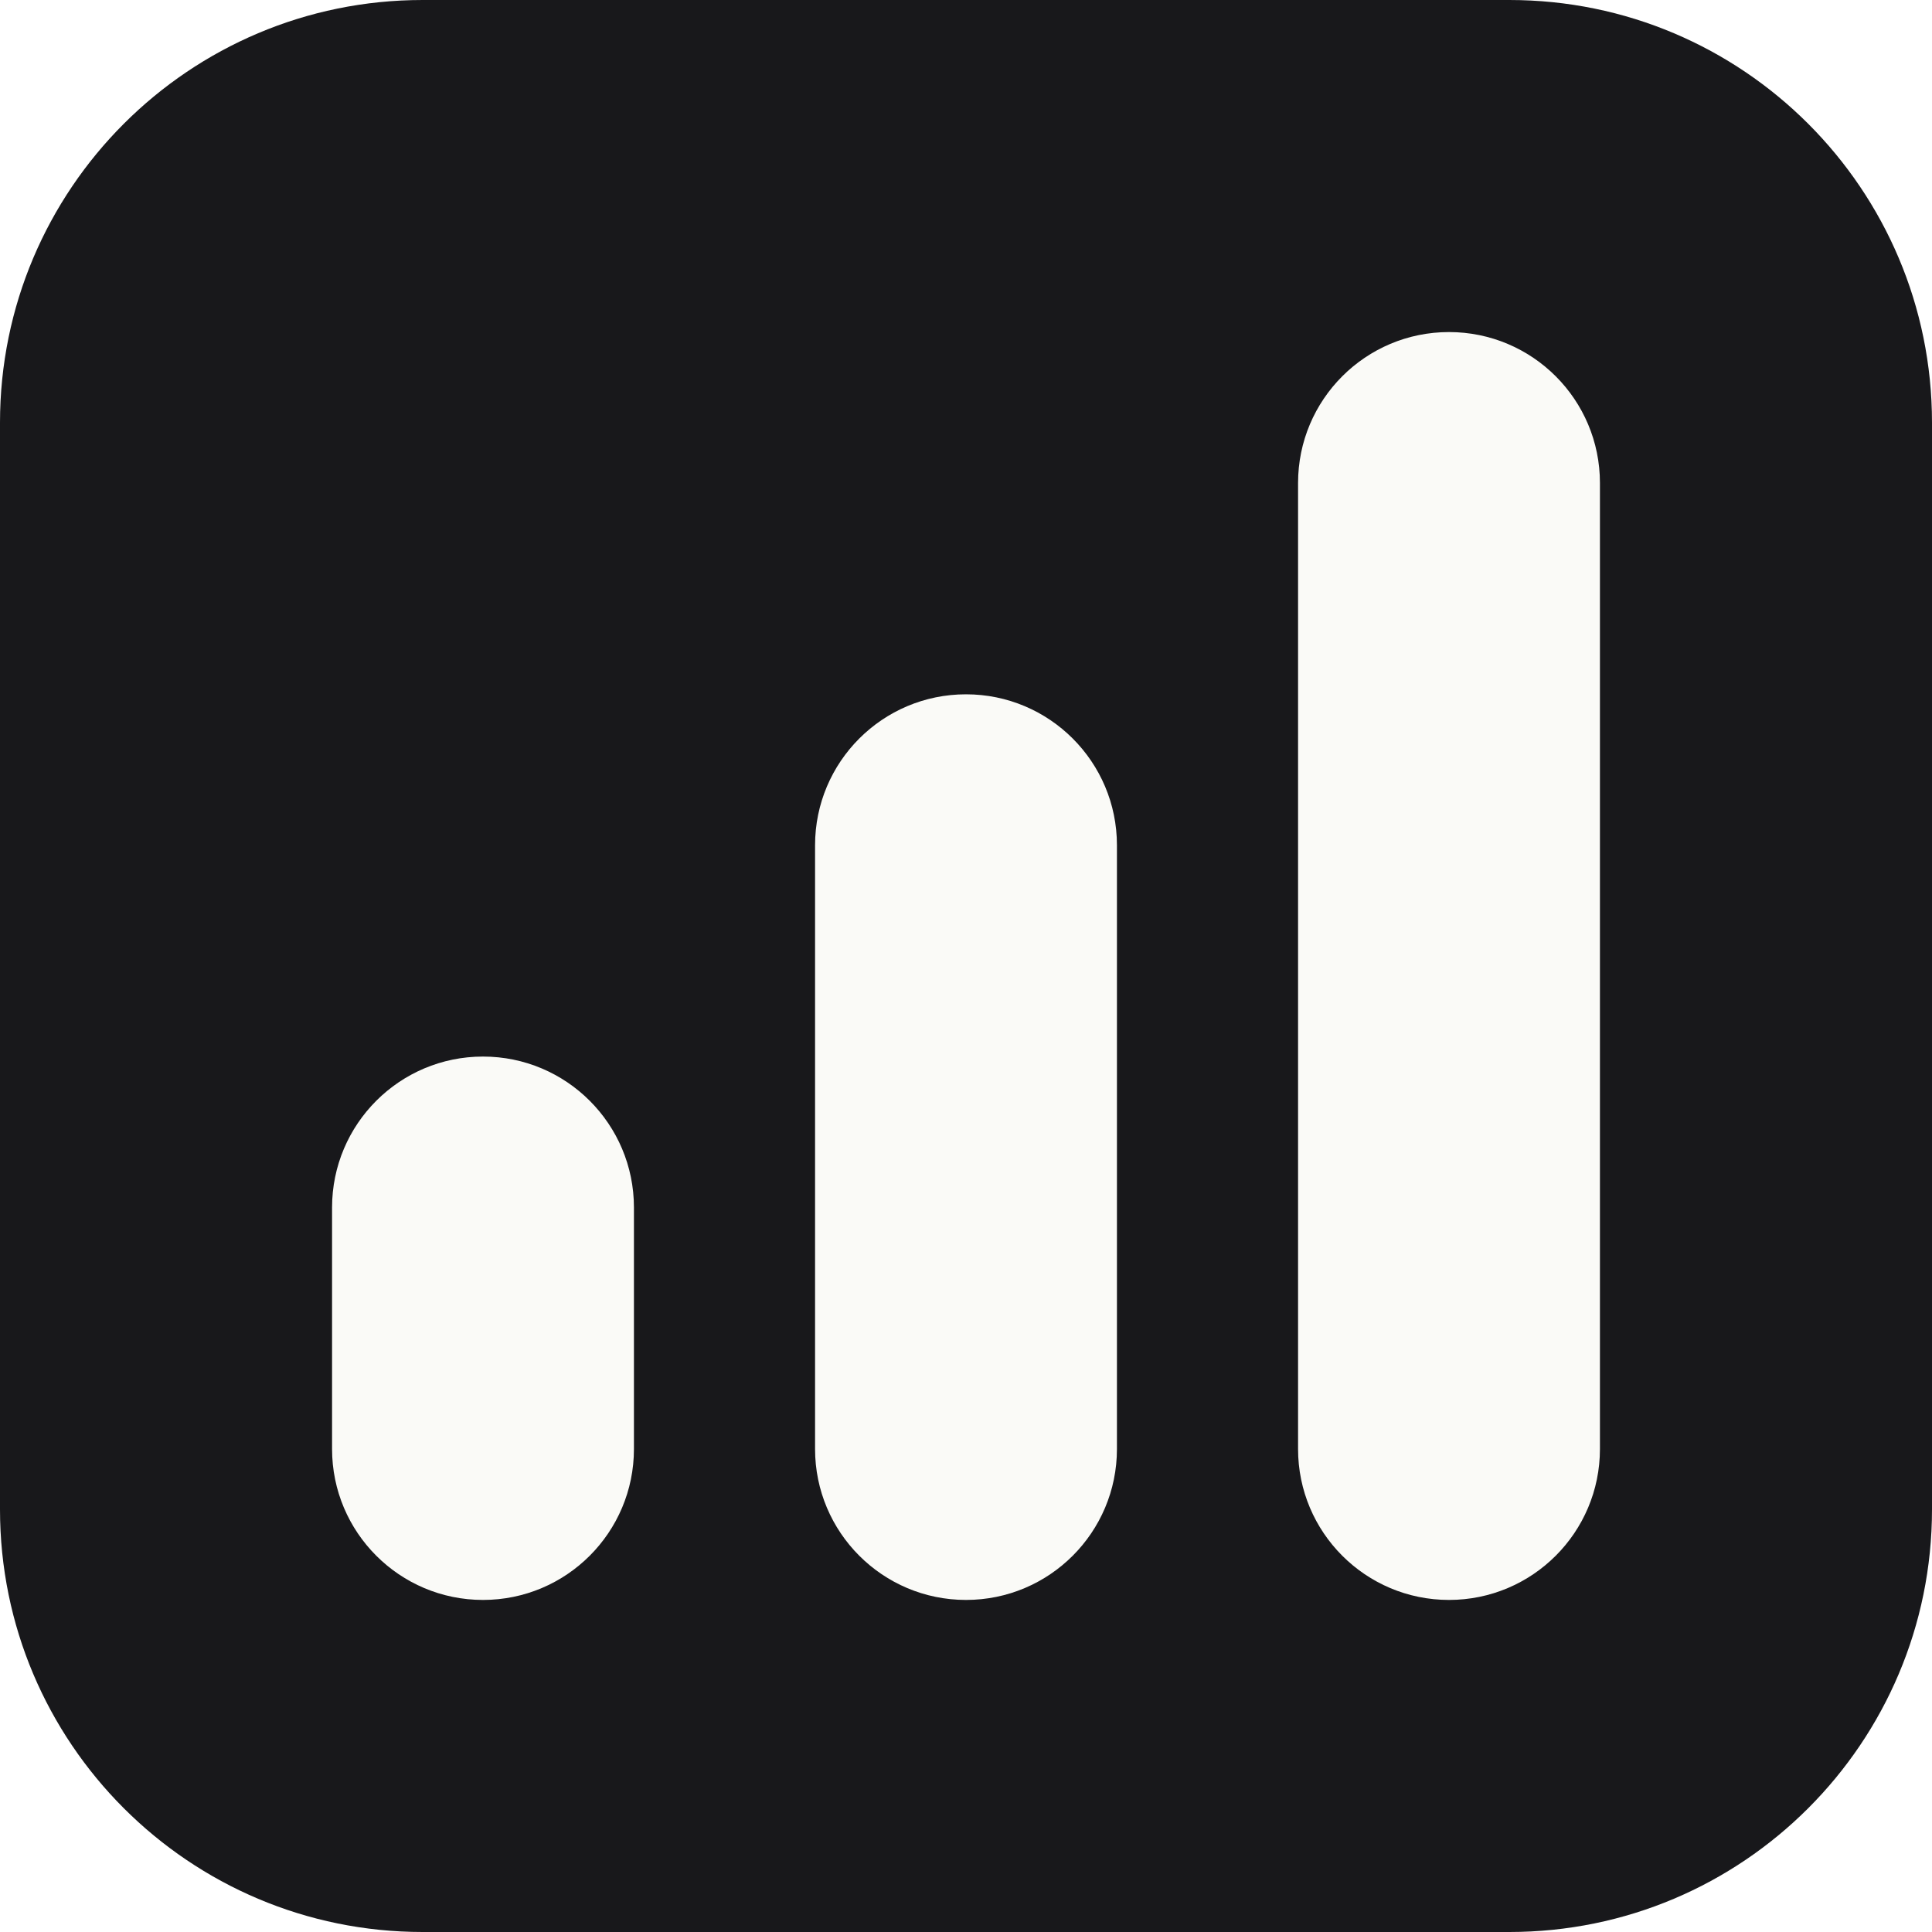
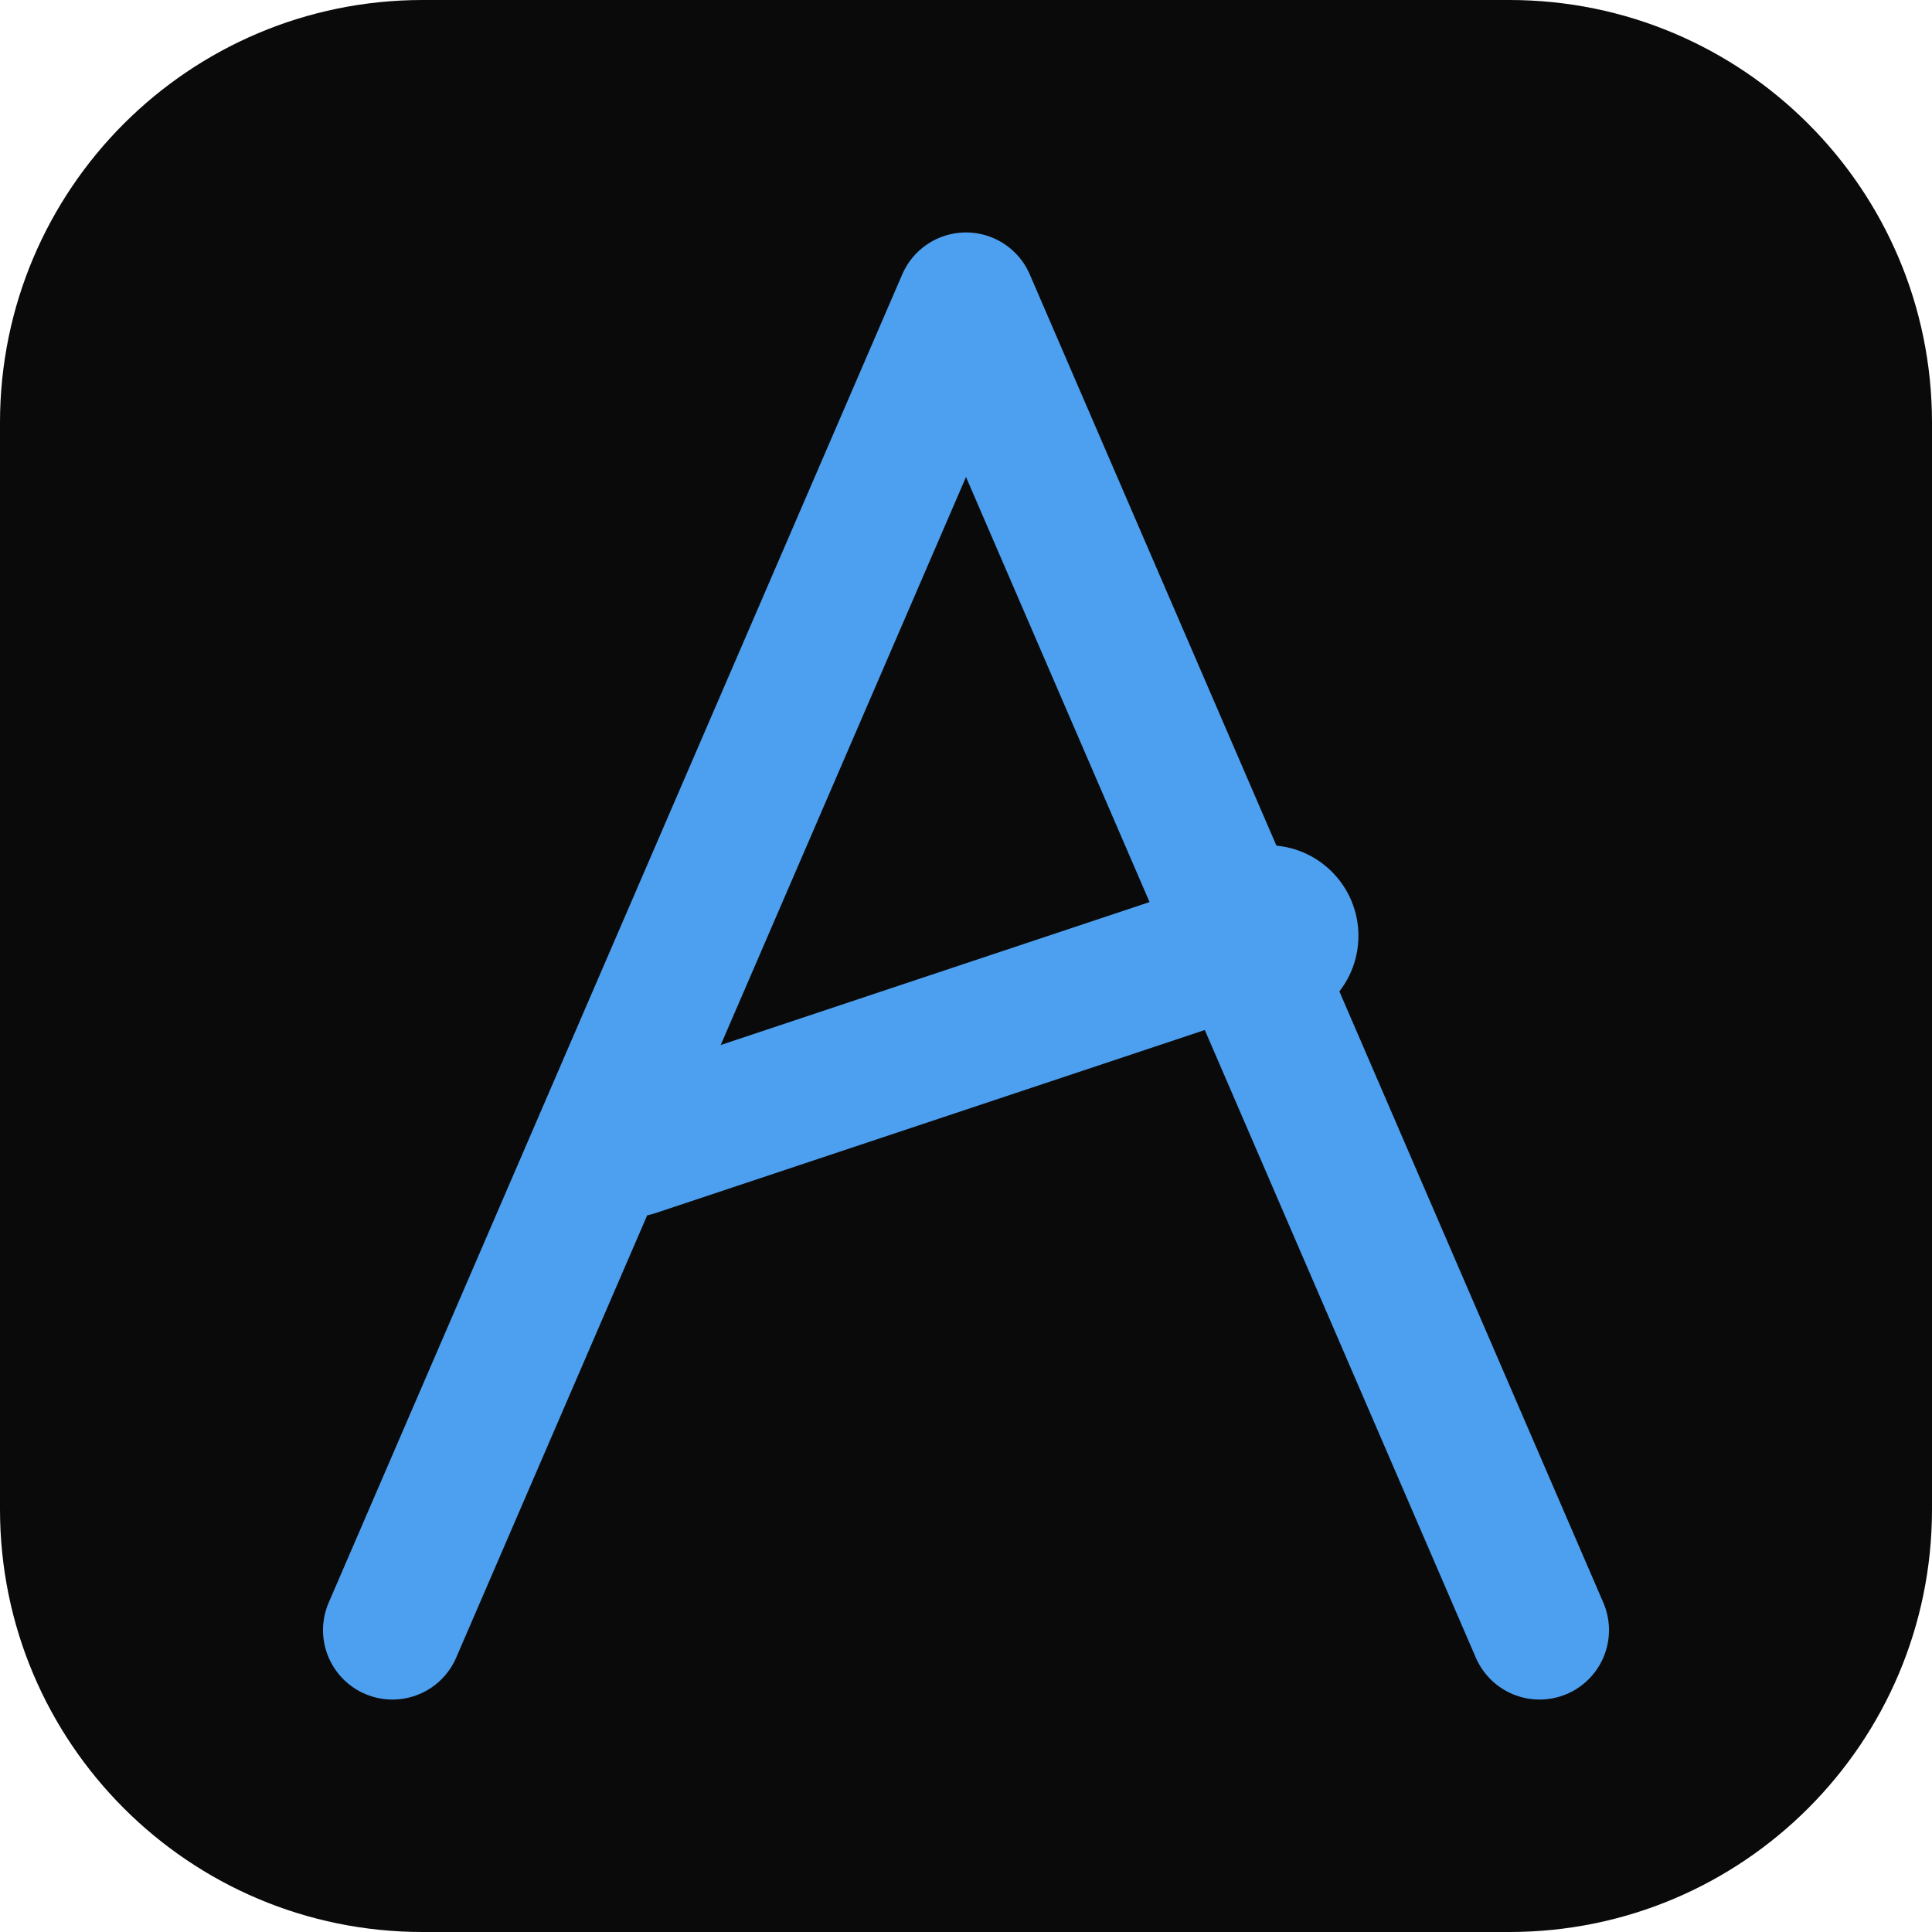
<svg xmlns="http://www.w3.org/2000/svg" viewBox="0 0 32 32" fill="none">
-   <rect width="32" height="32" rx="7" fill="#18181B" />
-   <rect x="5.5" y="17.5" width="5" height="9" rx="2.5" fill="#FAFAF7" />
-   <rect x="13.5" y="11.5" width="5" height="15" rx="2.5" fill="#FAFAF7" />
-   <rect x="21.5" y="5.5" width="5" height="21" rx="2.5" fill="#FAFAF7" />
+   <rect width="32" height="32" rx="7" fill="#0a0a0a" />
+   <path d="M16 5 L6.5 27 M16 5 L25.5 27 M10.5 19 L21 15.5" stroke="#4d9fef" stroke-width="2.3" stroke-linecap="round" stroke-linejoin="round" />
+   <circle cx="21" cy="15.5" r="1.5" fill="#4d9fef" />
</svg>
